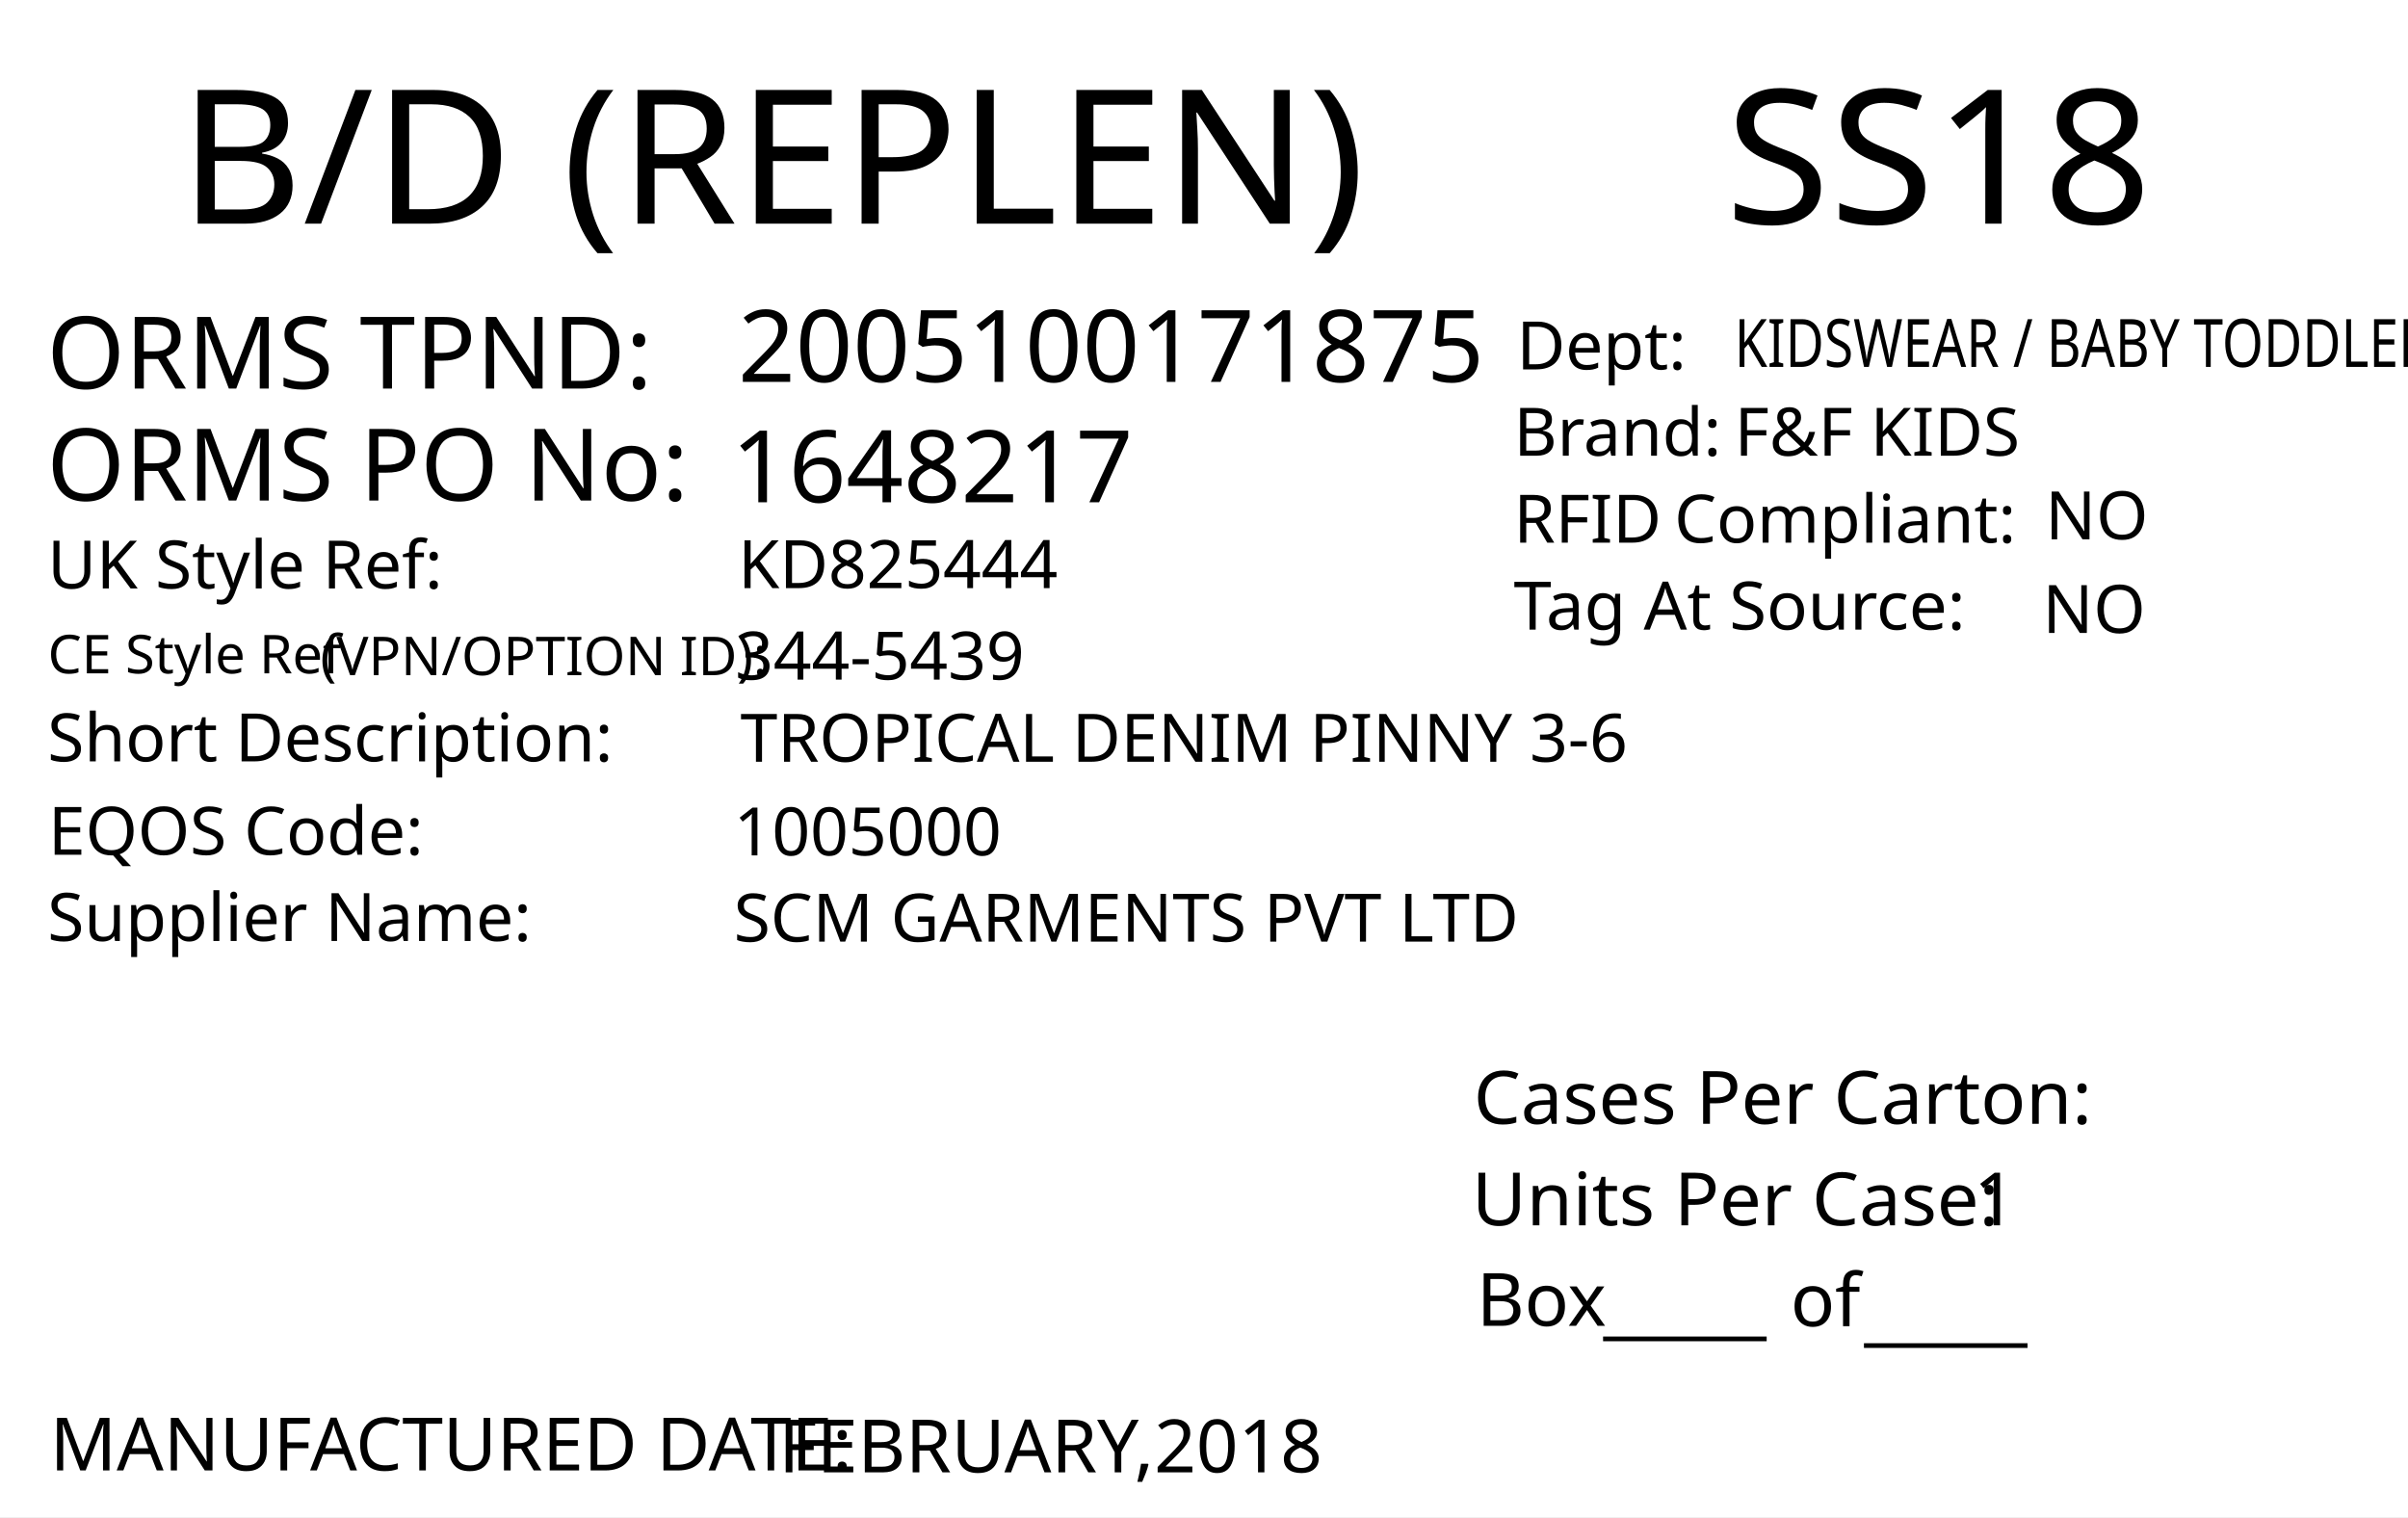
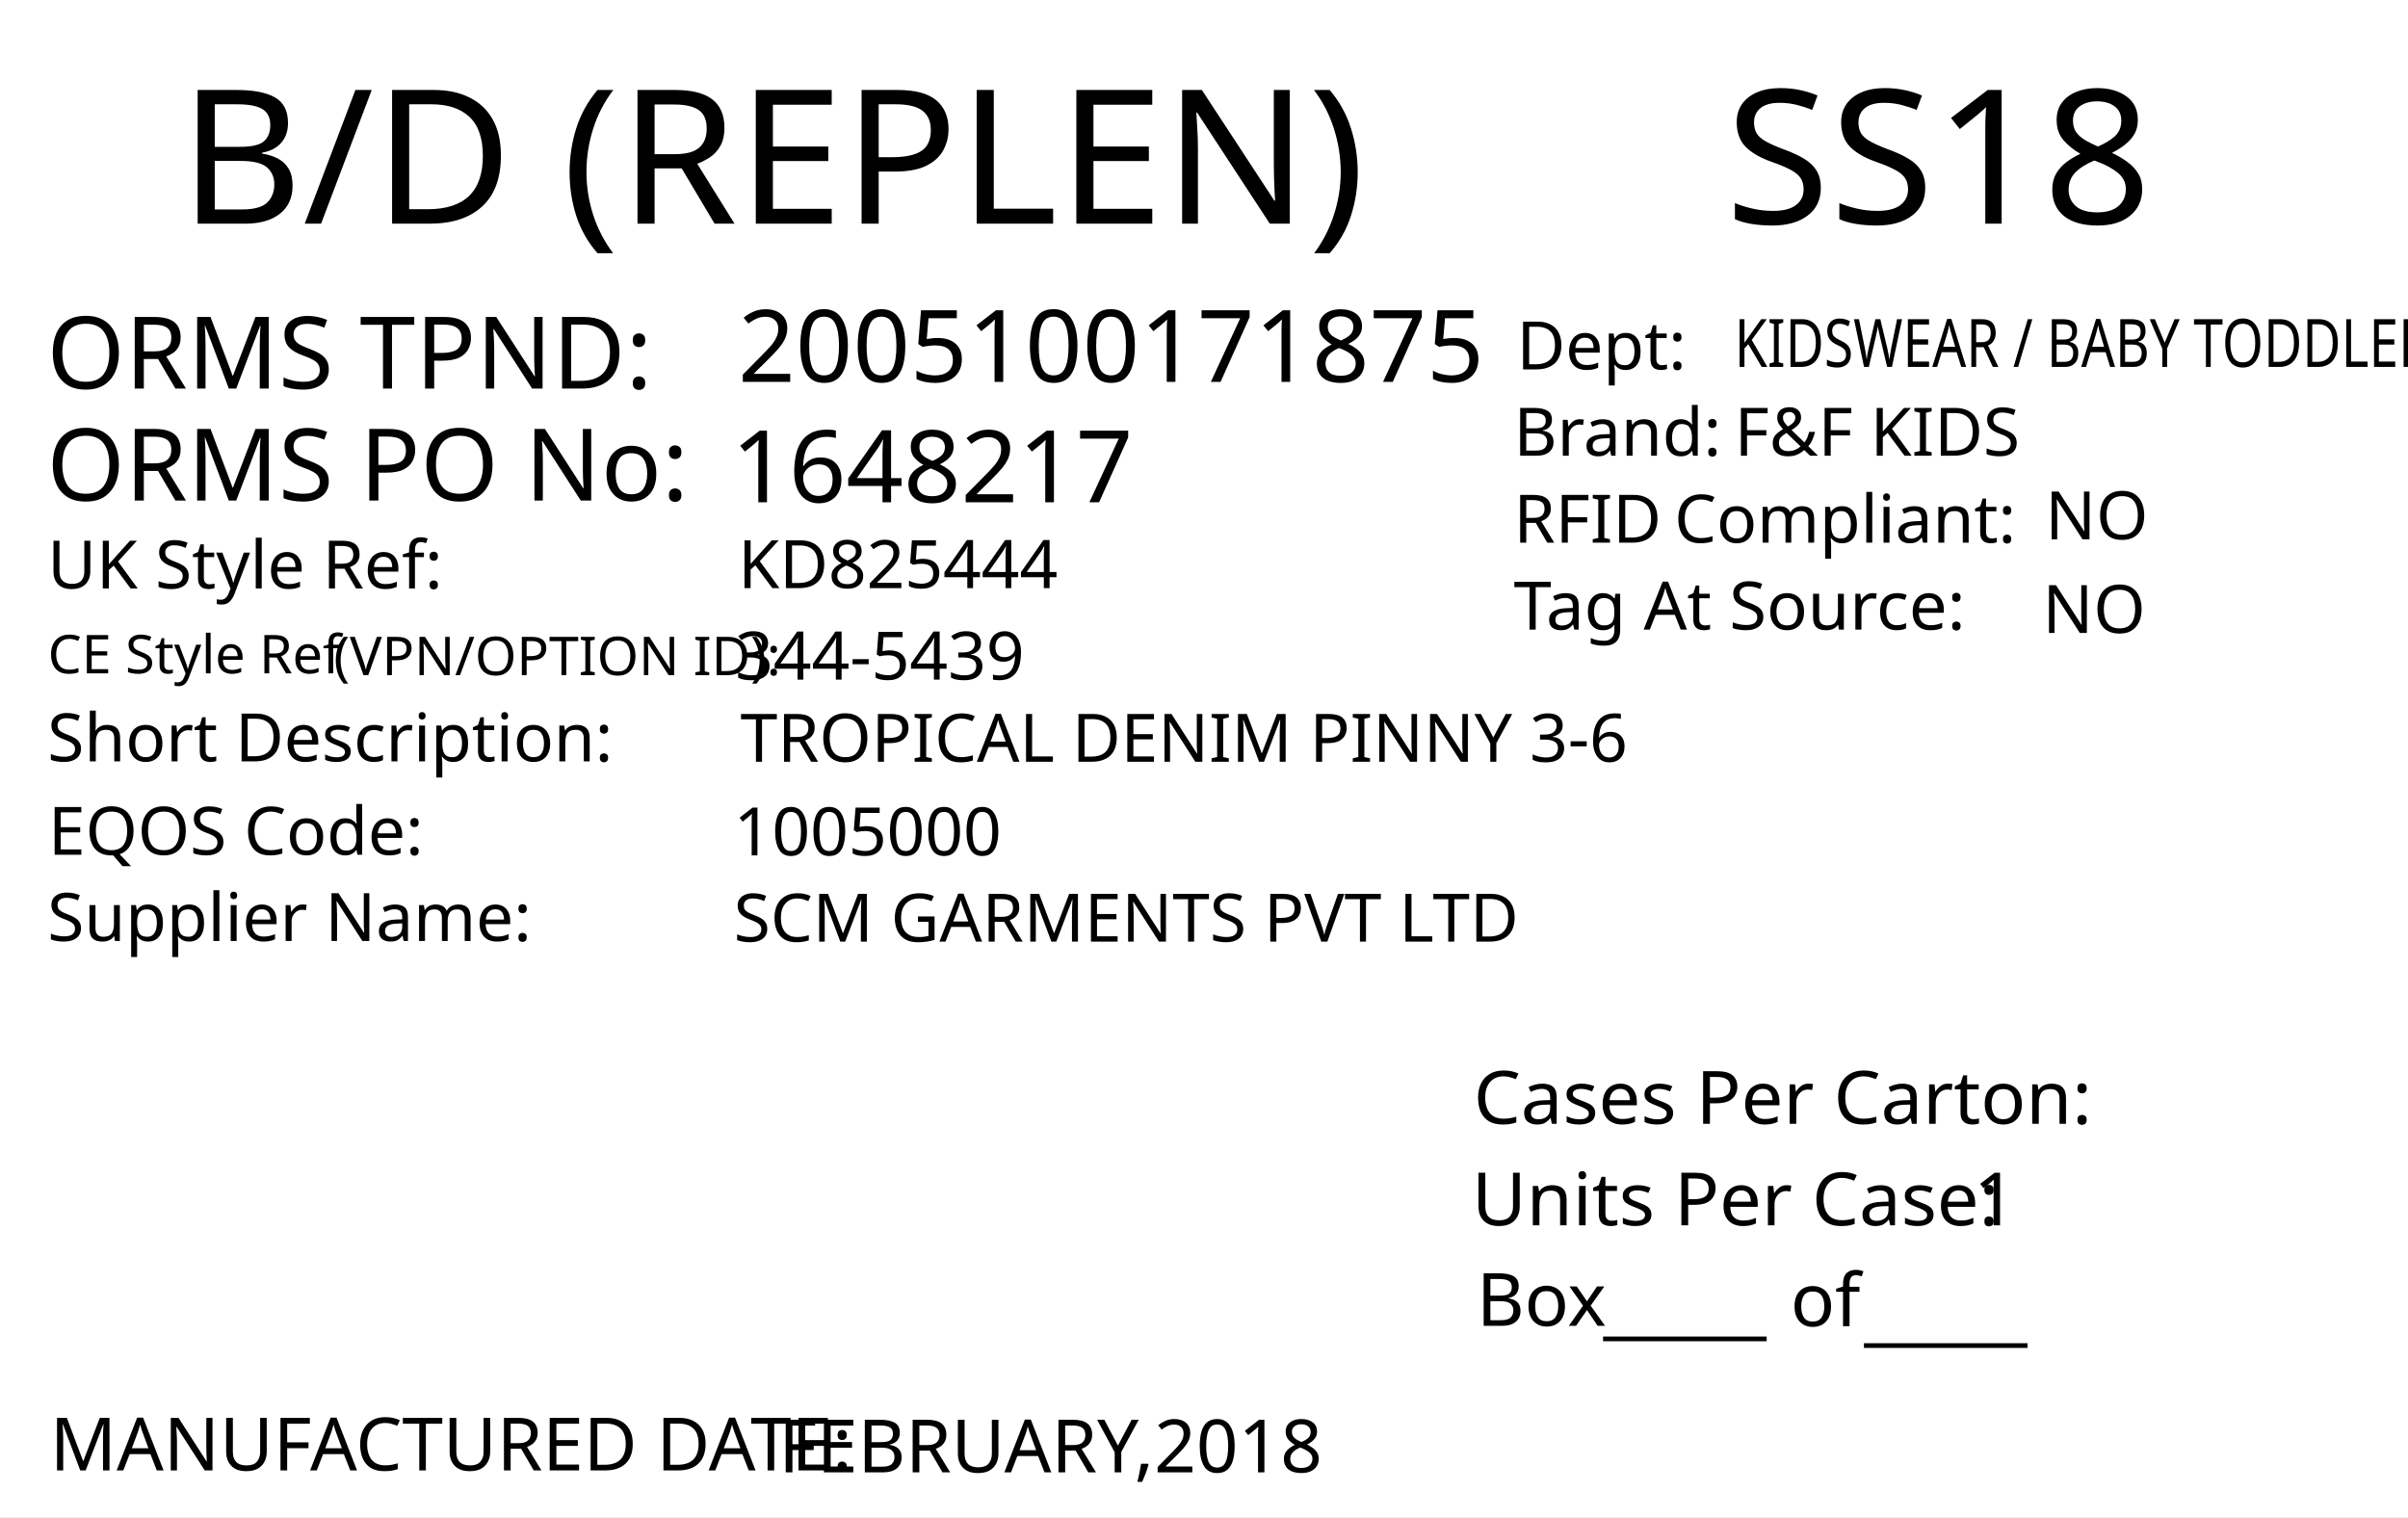
<svg xmlns="http://www.w3.org/2000/svg" version="1.1" id="Layer_1" x="0px" y="0px" viewBox="0 0 360 226.8" style="enable-background:new 0 0 360 226.8;" xml:space="preserve">
  <g>
    <rect y="0" style="fill:#FFFFFF;" width="360" height="226.8" />
  </g>
  <text transform="matrix(1.0157 0 0 1 257.9307 33.4342)" style="font-family:'FranklinGothicBT-RomanCondensed', FrankGoth Cn BT; font-size:28px;" id="season_code">SS18</text>
  <text transform="matrix(1 0 0 1 6.9752 58.0918)" style="fill:#010101; font-family:'FranklinGothicBT-RomanCondensed', FrankGoth Cn BT; font-size:15px;">ORMS TPND: </text>
  <text id="tpnd" transform="matrix(1 0 0 1 110.337 57.0918)" style="fill:#010101; font-family:'FranklinGothicBT-RomanCondensed', FrankGoth Cn BT; font-size:15px;">2005100171875</text>
  <text id="po_number" transform="matrix(1 0 0 1 109.337 75.0918)" style="fill:#010101; font-family:'FranklinGothicBT-RomanCondensed', FrankGoth Cn BT; font-size:15px;">1648217</text>
  <text transform="matrix(1 0 0 1 6.9752 74.8329)" style="fill:#010101; font-family:'FranklinGothicBT-RomanCondensed', FrankGoth Cn BT; font-size:15px;">ORMS PO No: </text>
  <text transform="matrix(1 0 0 1 226.3004 68.1279)" style="fill:#010101; font-family:'FranklinGothicBT-RomanCondensed', FrankGoth Cn BT; font-size:10px;">Brand: </text>
  <text id="brand" transform="matrix(1 0 0 1 259.3059 68.1279)" style="fill:#010101; font-family:'FranklinGothicBT-RomanCondensed', FrankGoth Cn BT; font-size:10px;">F&amp;F KIDS</text>
  <text id="rfid" transform="matrix(1 0 0 1 305.7582 80.6286)" style="fill:#010101; font-family:'FranklinGothicBT-RomanCondensed', FrankGoth Cn BT; font-size:10px;">NO</text>
  <text id="tag_at_source" transform="matrix(1 0 0 1 305.3608 94.6289)" style="fill:#010101; font-family:'FranklinGothicBT-RomanCondensed', FrankGoth Cn BT; font-size:10px;">NO </text>
  <g>
    <text transform="matrix(1 0 0 1 226.3008 81.1276)" style="fill:#010101; font-family:'FranklinGothicBT-RomanCondensed', FrankGoth Cn BT; font-size:10px;">RFID </text>
    <text transform="matrix(1 0 0 1 250.3008 81.1276)" style="fill:#010101; font-family:'FranklinGothicBT-RomanCondensed', FrankGoth Cn BT; font-size:10px;">Compliant:</text>
  </g>
  <text transform="matrix(1.0159 0 0 1 226.3018 94.1271)" style="fill:#010101; font-family:'FranklinGothicBT-RomanCondensed', FrankGoth Cn BT; font-size:10px;">Tag At Source:</text>
  <text transform="matrix(1 0 0 1 226.7361 55.2247)" style="font-family:'FranklinGothicBT-RomanCondensed', FrankGoth Cn BT; font-size:10px;">Dept:</text>
  <text transform="matrix(0.7943 0 0 1 259.3066 54.8586)" style="font-family:'FranklinGothicBT-RomanCondensed', FrankGoth Cn BT; font-size:10px;" id="department">KIDSWEAR / BABY TODDLER</text>
  <text transform="matrix(1 0 0 1 7.4634 219.8333)" style="fill:#010101; font-family:'FranklinGothicBT-RomanCondensed', FrankGoth Cn BT; font-size:11px;">MANUFACTURED DATE: </text>
  <text transform="matrix(1 0 0 1 116.4054 220.1175)" style="fill:#010101; font-family:'FranklinGothicBT-RomanCondensed', FrankGoth Cn BT; font-size:11px;" id="manufactured_date">FEBRUARY,2018</text>
  <text transform="matrix(1.0159 0 0 1 220.2939 168.009)" style="fill:#010101; font-family:'FranklinGothicBT-RomanCondensed', FrankGoth Cn BT; font-size:11px;">Cases Per Carton:</text>
  <text transform="matrix(1.0159 0 0 1 220.04 183.1886)" style="fill:#010101; font-family:'FranklinGothicBT-RomanCondensed', FrankGoth Cn BT; font-size:11px;">Units Per Case:</text>
  <text transform="matrix(1.0159 0 0 1 295.04 183.1886)" style="fill:#010101; font-family:'FranklinGothicBT-RomanCondensed', FrankGoth Cn BT; font-size:11px;" id="unit_per_case">1</text>
  <text transform="matrix(1 0 0 1 220.7511 198.2153)" style="fill:#010101; font-family:'FranklinGothicBT-RomanCondensed', FrankGoth Cn BT; font-size:11px;">Box</text>
  <text transform="matrix(1 0 0 1 239.6783 198.8301)" style="font-family:'FranklinGothicBT-RomanCondensed', FrankGoth Cn BT; font-size:11px;">_____</text>
  <text transform="matrix(1 0 0 1 278.6783 199.8301)" style="font-family:'FranklinGothicBT-RomanCondensed', FrankGoth Cn BT; font-size:11px;">_____</text>
  <text transform="matrix(1 0 0 1 267.6783 198.2669)" style="font-family:'FranklinGothicBT-RomanCondensed', FrankGoth Cn BT; font-size:11px;">of</text>
  <text transform="matrix(1.0157 0 0 1 26.7905 33.4357)" style="font-family:'FranklinGothicBT-RomanCondensed', FrankGoth Cn BT; font-size:28px;">B/D (REPLEN)</text>
  <text transform="matrix(1 0 0 1 7.0919 87.9774)" style="fill:#010101; font-family:'FranklinGothicBT-RomanCondensed', FrankGoth Cn BT; font-size:10px;">UK Style Ref:</text>
  <text transform="matrix(1 0 0 1 60.5919 87.9774)" style="fill:#010101; font-family:'FranklinGothicBT-RomanCondensed', FrankGoth Cn BT; font-size:10px; letter-spacing:43;"> </text>
  <text transform="matrix(1 0 0 1 106.3919 87.9774)" style="fill:#010101; font-family:'FranklinGothicBT-RomanCondensed', FrankGoth Cn BT; font-size:10px;"> </text>
-   <text transform="matrix(1 0 0 1 45.8131 100.936)" style="font-family:'FranklinGothicBT-RomanCondensed', FrankGoth Cn BT; font-size:8px;"> (VPN/OPTION ID): </text>
+   <text transform="matrix(1 0 0 1 47.8131 100.936)" style="font-family:'FranklinGothicBT-RomanCondensed', FrankGoth Cn BT; font-size:8px;"> (VPN/OPTION ID): </text>
  <text transform="matrix(1 0 0 1 7.1488 100.6664)" style="font-family:'FranklinGothicBT-RomanCondensed', FrankGoth Cn BT; font-size:8px;">CE Style Ref</text>
  <text transform="matrix(1 0 0 1 7.0919 113.826)" style="fill:#010101; font-family:'FranklinGothicBT-RomanCondensed', FrankGoth Cn BT; font-size:10px;">Short Description:</text>
  <text transform="matrix(1 0 0 1 81.3919 113.826)" style="fill:#010101; font-family:'FranklinGothicBT-RomanCondensed', FrankGoth Cn BT; font-size:10px; letter-spacing:5;"> </text>
  <text transform="matrix(1 0 0 1 90.1919 113.826)" style="fill:#010101; font-family:'FranklinGothicBT-RomanCondensed', FrankGoth Cn BT; font-size:10px;"> </text>
  <text transform="matrix(1 0 0 1 7.2051 127.79)" style="fill:#010101; font-family:'FranklinGothicBT-RomanCondensed', FrankGoth Cn BT; font-size:10px;">EQOS Code:</text>
  <text transform="matrix(1 0 0 1 56.0051 127.79)" style="fill:#010101; font-family:'FranklinGothicBT-RomanCondensed', FrankGoth Cn BT; font-size:10px; letter-spacing:21;"> </text>
  <text transform="matrix(1 0 0 1 79.8051 127.79)" style="fill:#010101; font-family:'FranklinGothicBT-RomanCondensed', FrankGoth Cn BT; font-size:10px;"> </text>
  <text transform="matrix(1 0 0 1 7.0919 140.674)" style="fill:#010101; font-family:'FranklinGothicBT-RomanCondensed', FrankGoth Cn BT; font-size:10px;">Supplier Name:</text>
  <text transform="matrix(1 0 0 1 68.9919 140.674)" style="fill:#010101; font-family:'FranklinGothicBT-RomanCondensed', FrankGoth Cn BT; font-size:10px; letter-spacing:18;"> </text>
  <text transform="matrix(1 0 0 1 89.9919 140.674)" style="fill:#010101; font-family:'FranklinGothicBT-RomanCondensed', FrankGoth Cn BT; font-size:10px;"> </text>
  <text id="uk_style" transform="matrix(1 0 0 1 110.3398 87.9233)" style="fill:#010101; font-family:'FranklinGothicBT-RomanCondensed', FrankGoth Cn BT; font-size:10px;">KD825444</text>
  <text id="ce_style" transform="matrix(1 0 0 1 109.898 101.6036)" style="fill:#010101; font-family:'FranklinGothicBT-RomanCondensed', FrankGoth Cn BT; font-size:10px;">344-5439</text>
  <text id="eqos" transform="matrix(1 0 0 1 109.6883 127.8835)" style="fill:#010101; font-family:'FranklinGothicBT-RomanCondensed', FrankGoth Cn BT; font-size:10px;">1005000</text>
  <text id="supplier" transform="matrix(1 0 0 1 109.6883 140.775)" style="fill:#010101; font-family:'FranklinGothicBT-RomanCondensed', FrankGoth Cn BT; font-size:10px;">SCM GARMENTS PVT LTD</text>
  <text id="description" transform="matrix(1 0 0 1 110.6878 113.8825)" style="fill:#010101; font-family:'FranklinGothicBT-RomanCondensed', FrankGoth Cn BT; font-size:10px;">TROPICAL DENIM PINNY 3-6</text>
  <text transform="matrix(1 0 0 1 76.6108 162.606)" style="font-family:'FranklinGothicBT-RomanCondensed', FrankGoth Cn BT; font-size:140px;opacity: 0.1;" id="watermark" />
</svg>
